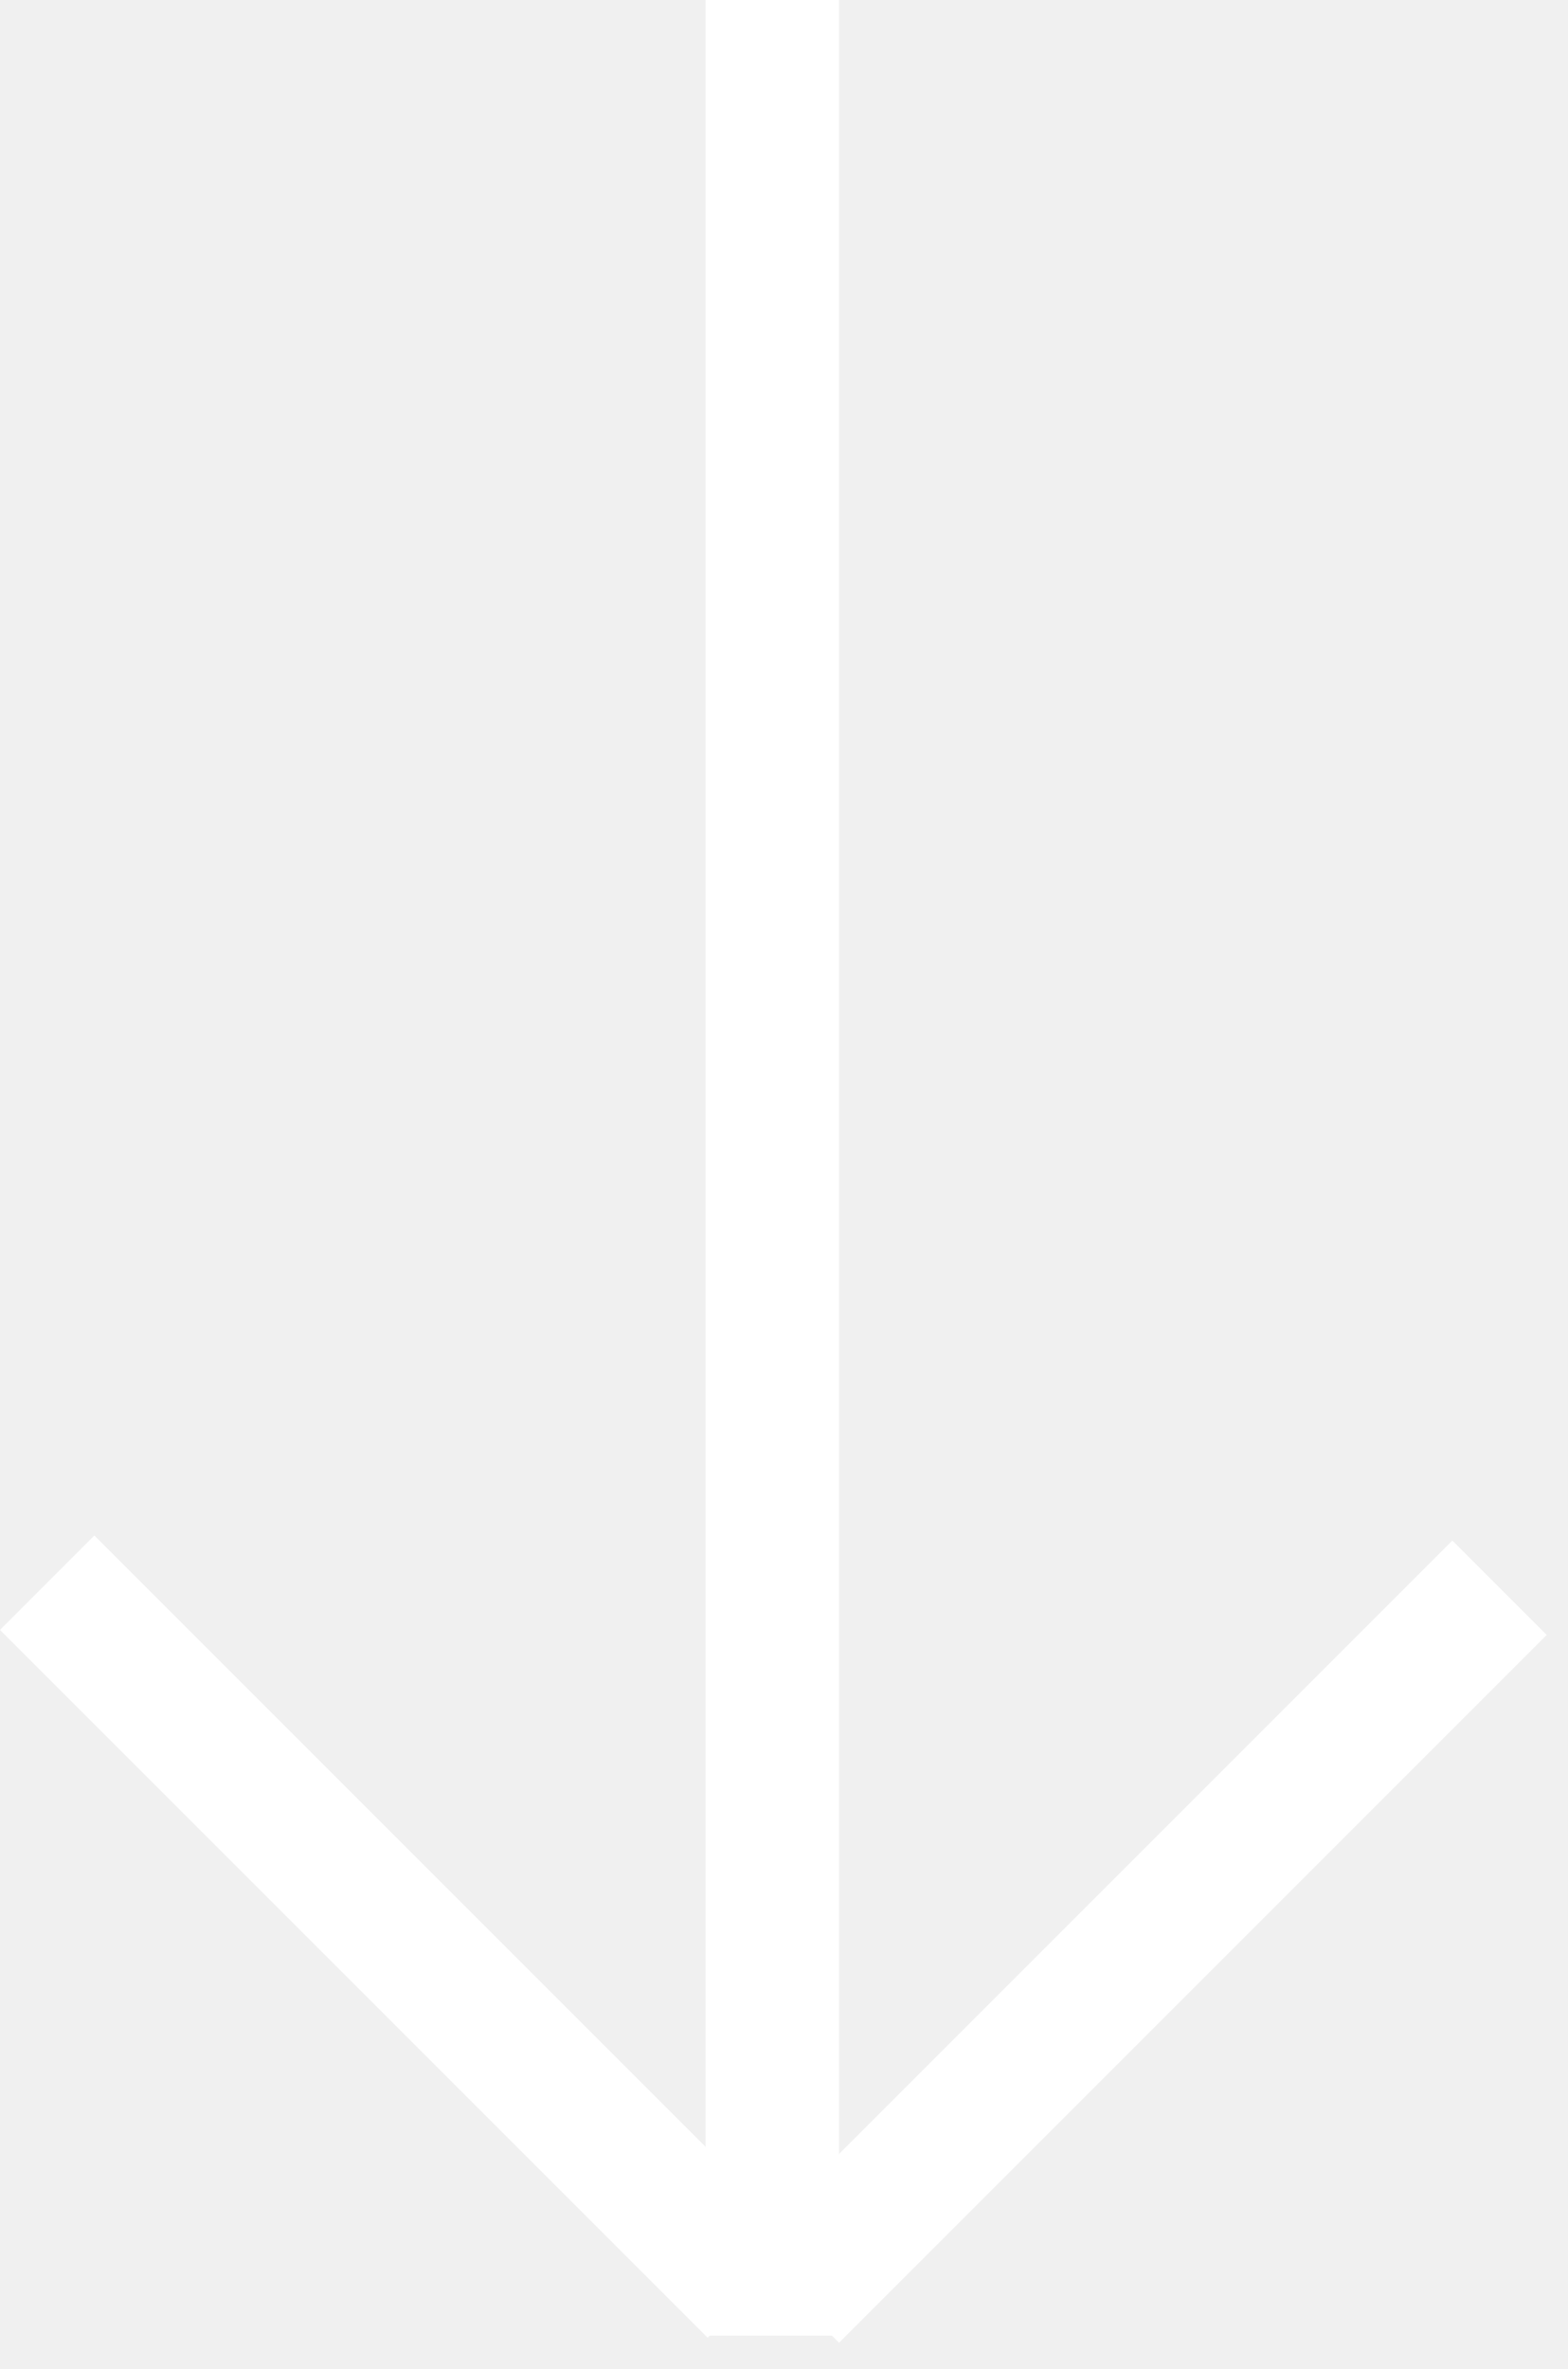
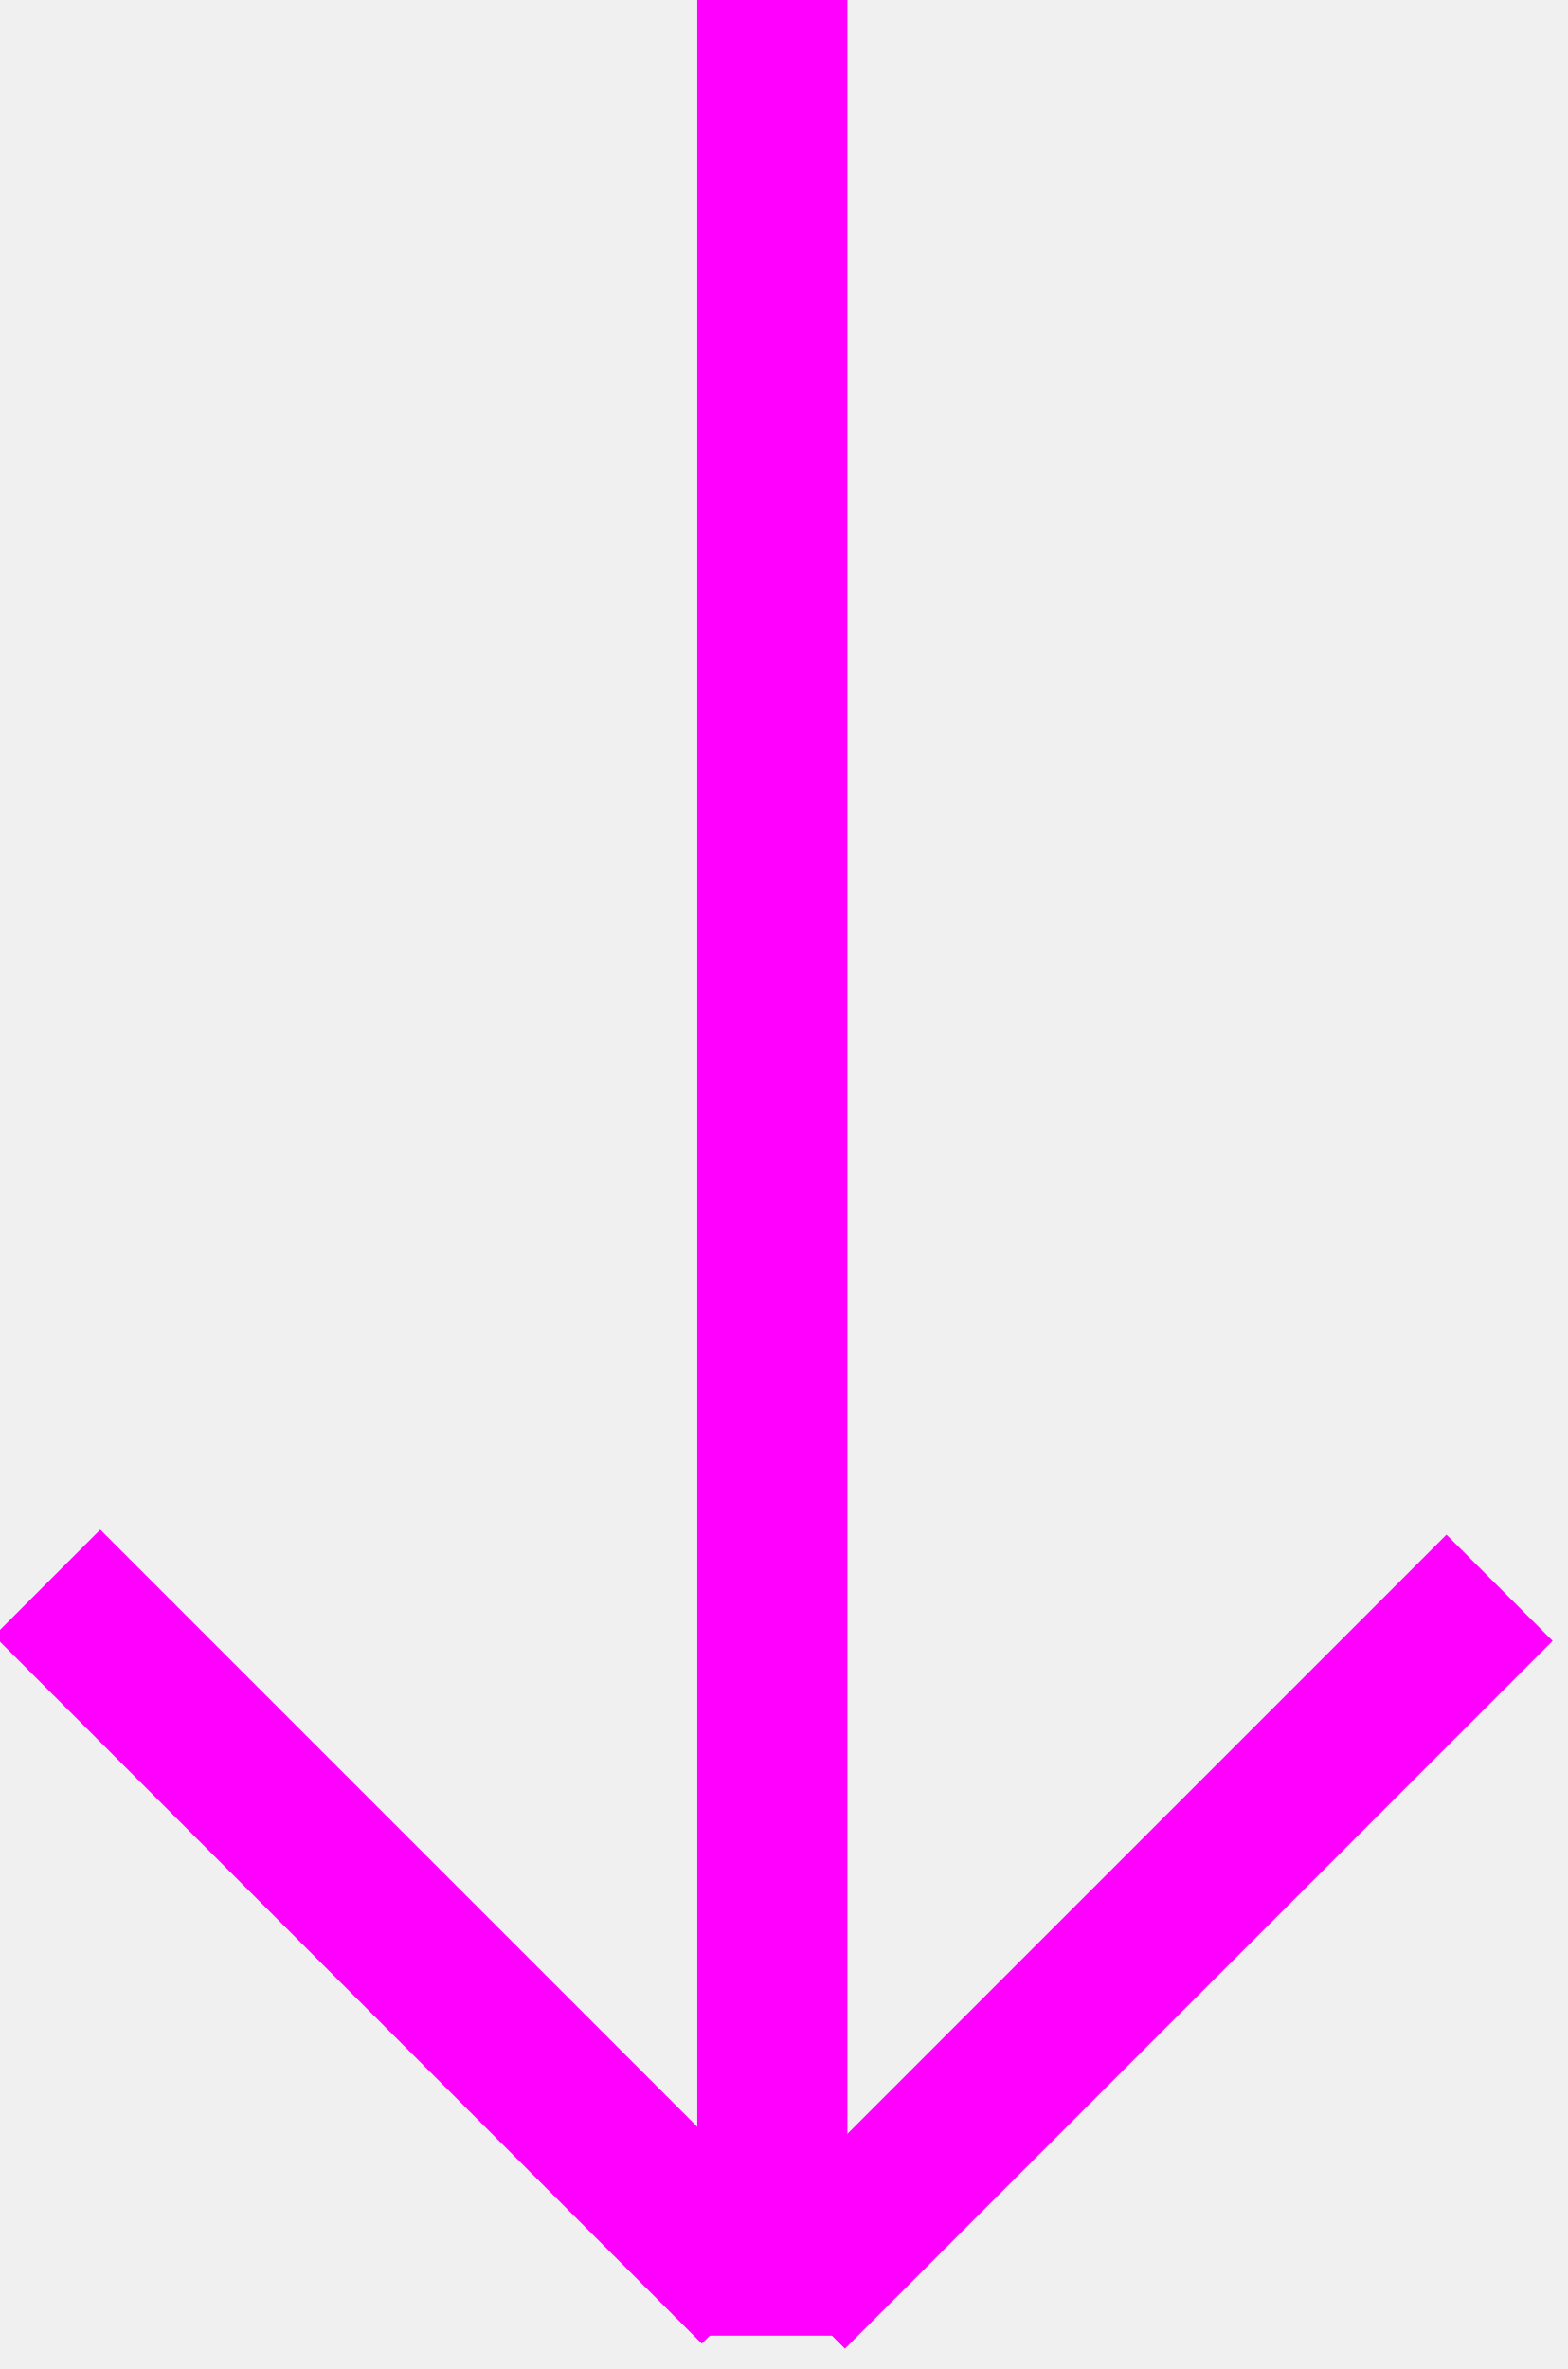
<svg xmlns="http://www.w3.org/2000/svg" width="47" height="71" viewBox="0 0 47 71" fill="none">
-   <line x1="23.151" x2="23.151" y2="70" stroke="white" stroke-width="4" />
-   <line x1="23.736" y1="68.799" x2="44.95" y2="47.586" stroke="white" stroke-width="4" />
-   <line y1="-2" x2="30" y2="-2" transform="matrix(-0.707107 -0.707107 -0.707107 0.707107 21.2132 70.0625)" stroke="white" stroke-width="4" />
+   <line x1="23.151" x2="23.151" y2="70" stroke="magenta" stroke-width="4.5" />
+   <line x1="23.736" y1="68.799" x2="44.95" y2="47.586" stroke="magenta" stroke-width="4.5" />
+   <line y1="-2" x2="30" y2="-2" transform="matrix(-0.707107 -0.707107 -0.707107 0.707107 21.2132 70.0625)" stroke="magenta" stroke-width="4.5" />
</svg>
